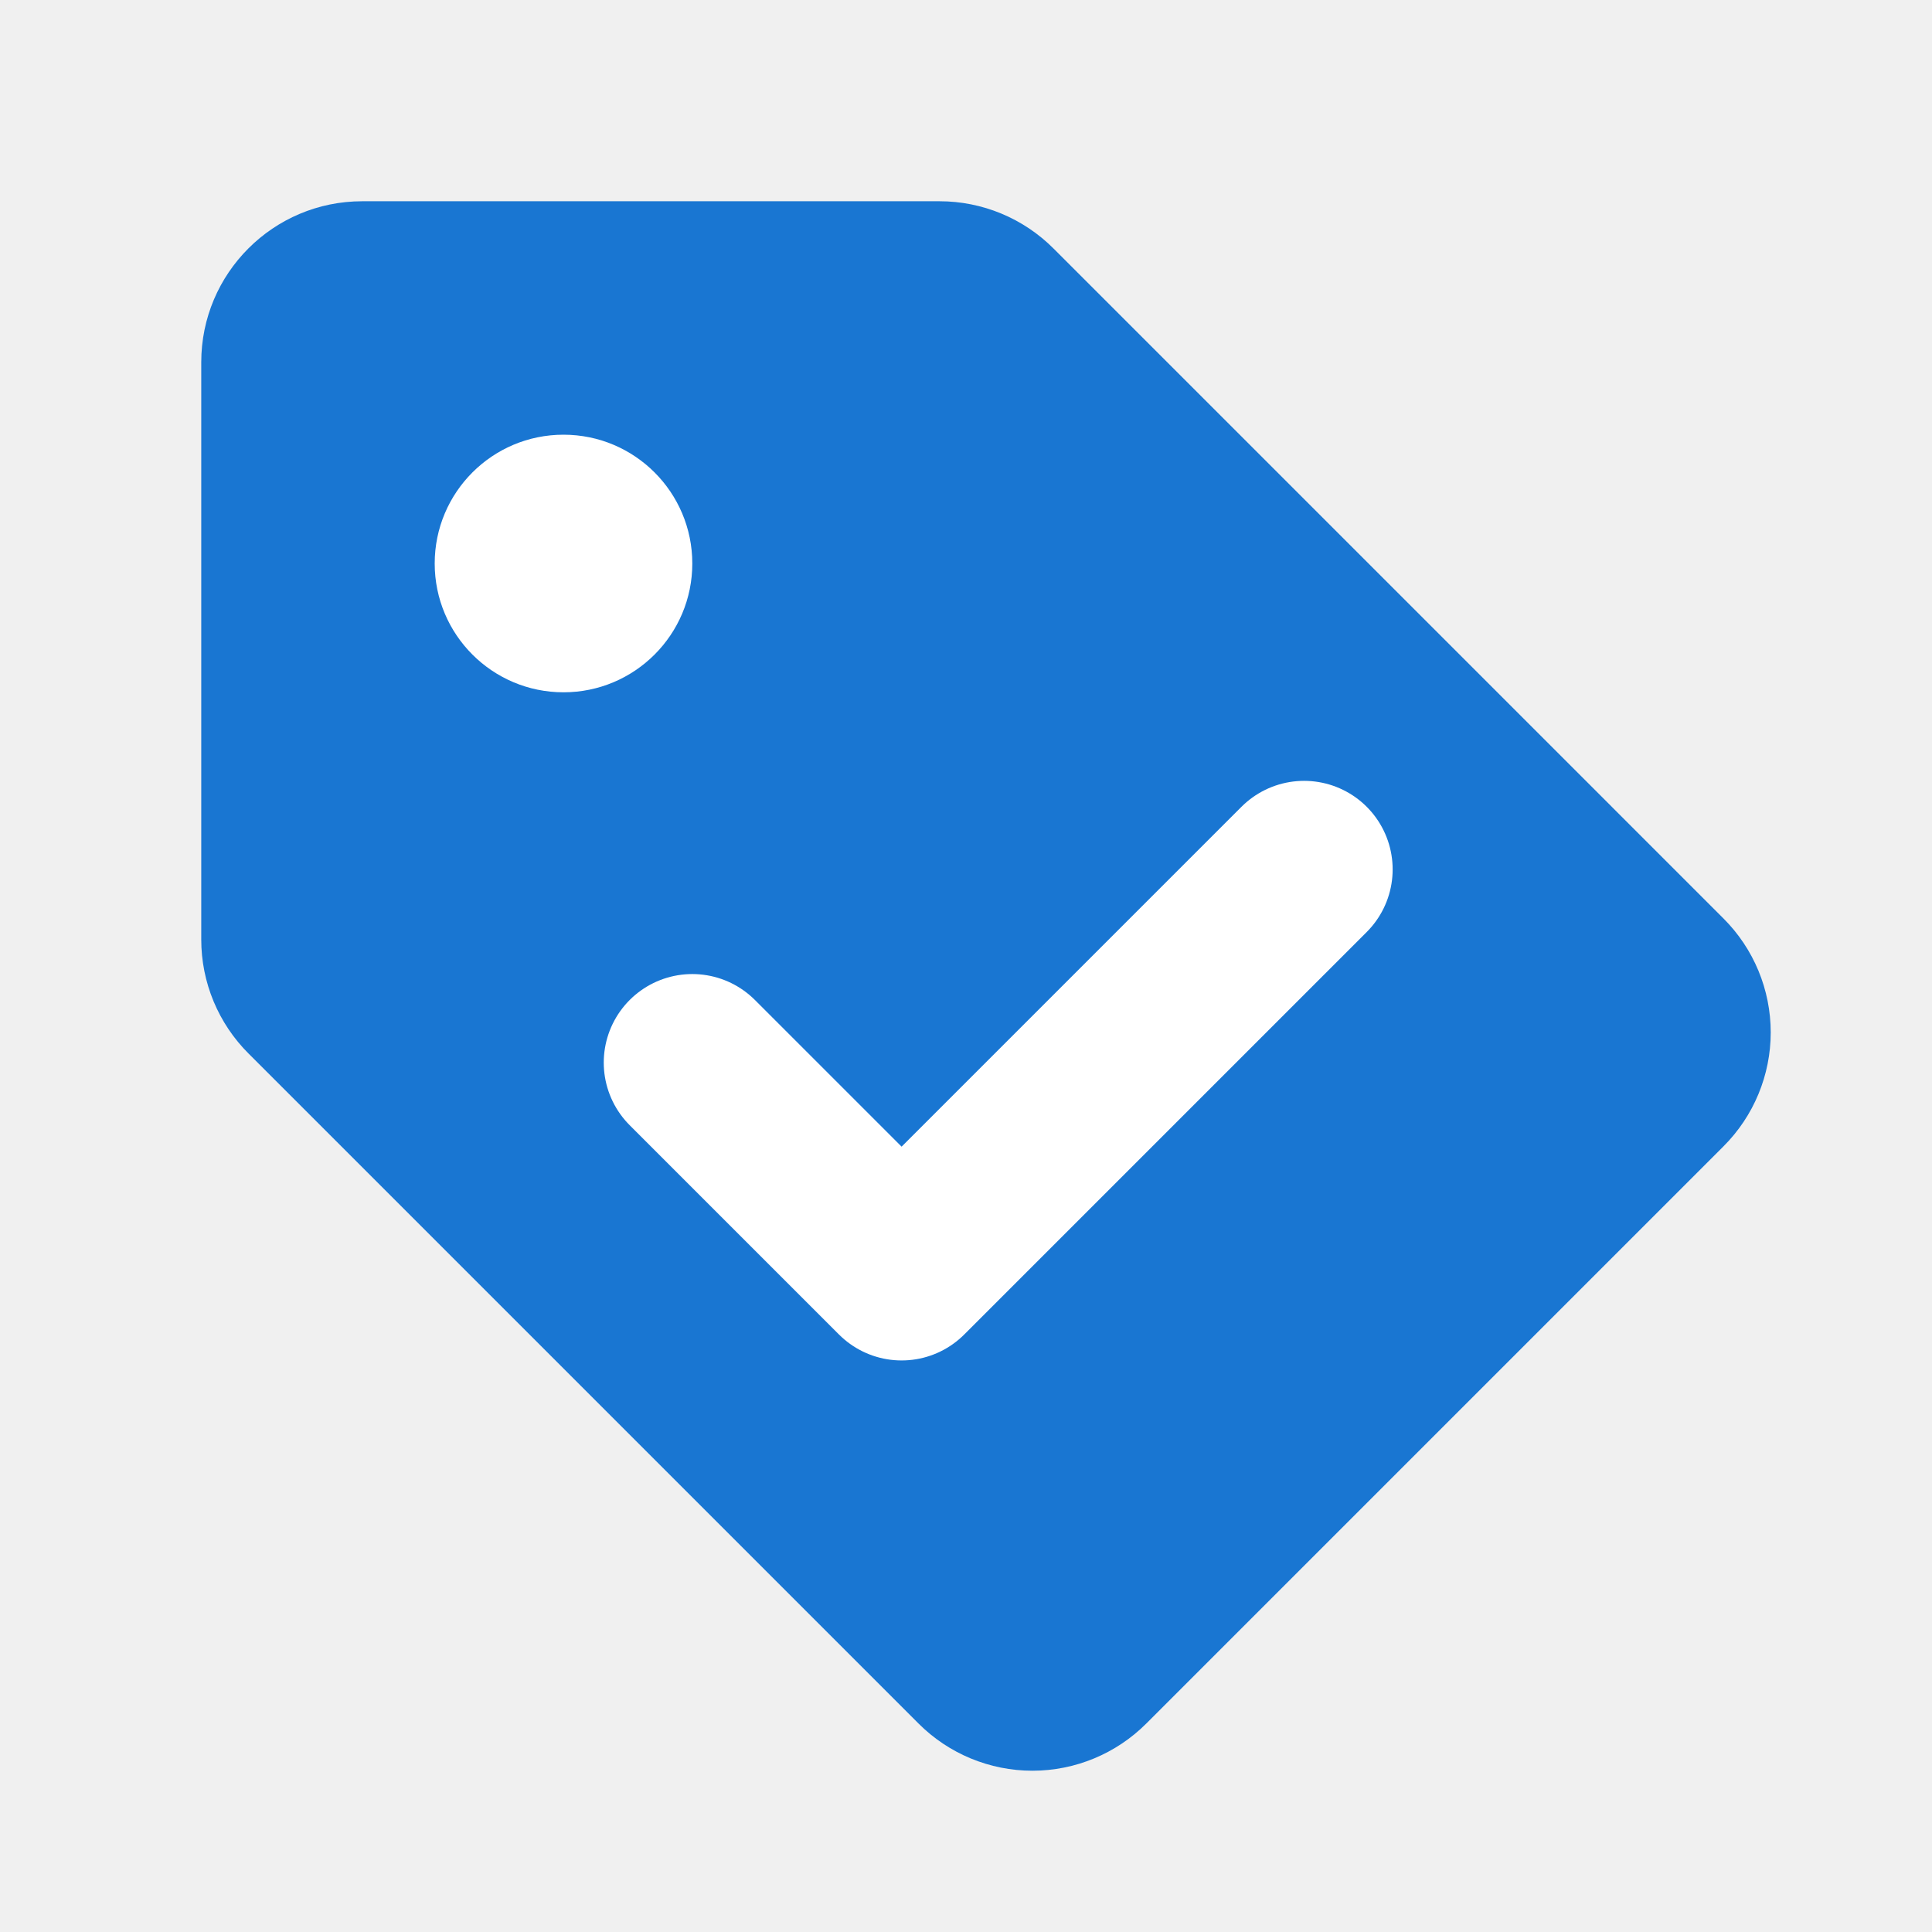
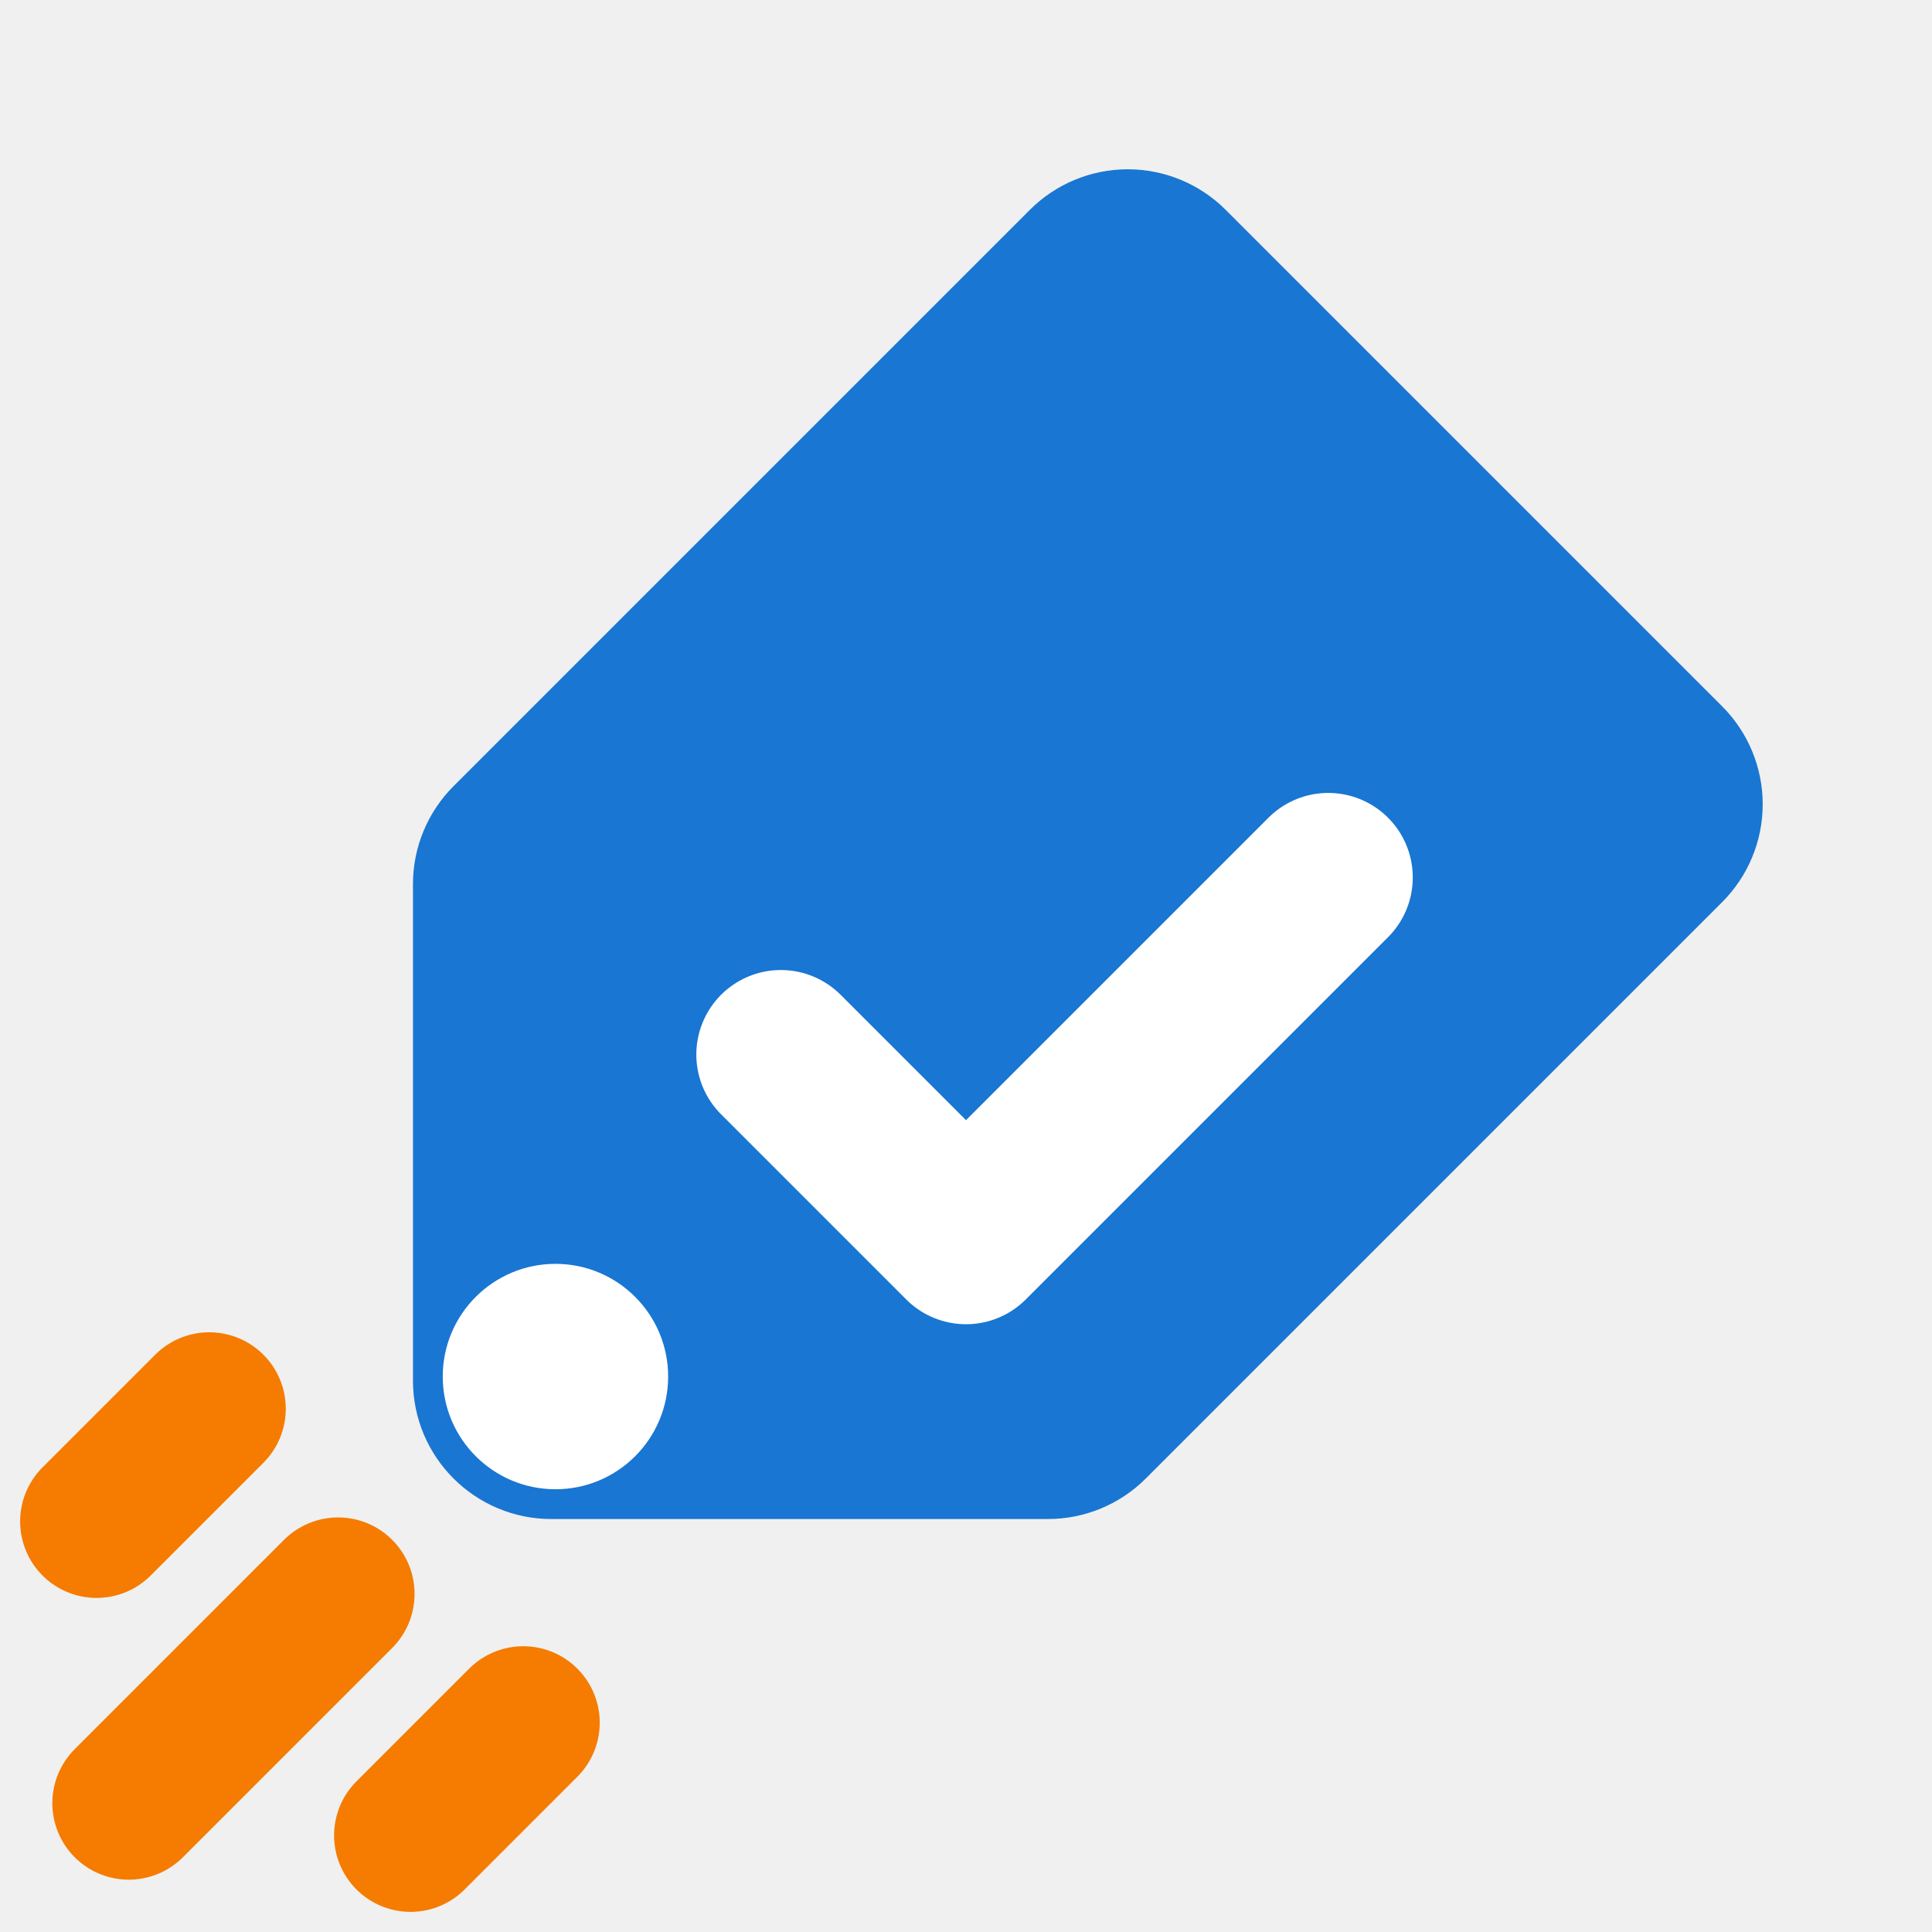
<svg xmlns="http://www.w3.org/2000/svg" viewBox="0 0 24 24">
-   <path fill="#1976d2" d="M2.5 4.5a2 2 0 0 1 2-2h7.17a2 2 0 0 1 1.42.59l8.32 8.32a2 2 0 0 1 0 2.83l-7.17 7.17a2 2 0 0 1-2.83 0L3.09 13.09a2 2 0 0 1-.59-1.42z" />
-   <circle cx="7" cy="7" r="1.6" fill="#fff" />
-   <path d="M8.6 13.2l2.6 2.6 5-5" fill="none" stroke="#fff" stroke-width="2.2" stroke-linecap="round" stroke-linejoin="round" />
+   <path fill="#1976d2" transform="translate(1.3 -1.3) rotate(-90 12 12) translate(12 12) scale(.86) translate(-12 -12)" d="M2.5 4.5a2 2 0 0 1 2-2h7.17a2 2 0 0 1 1.42.59l8.32 8.32a2 2 0 0 1 0 2.83l-7.17 7.17a2 2 0 0 1-2.83 0L3.09 13.09a2 2 0 0 1-.59-1.42z" />
+   <circle cx="6.9" cy="17.1" r="1.4" fill="#fff" />
+   <path d="M9.7 13.1l2.3 2.3 4.5-4.5" fill="none" stroke="#fff" stroke-width="2.1" stroke-linecap="round" stroke-linejoin="round" />
+   <path d="M1.6 22.4l2.6-2.6M1.2 18.9l1.4-1.4M5.1 22.8l1.4-1.4" stroke="#f57c00" stroke-width="1.9" stroke-linecap="round" />
</svg>
